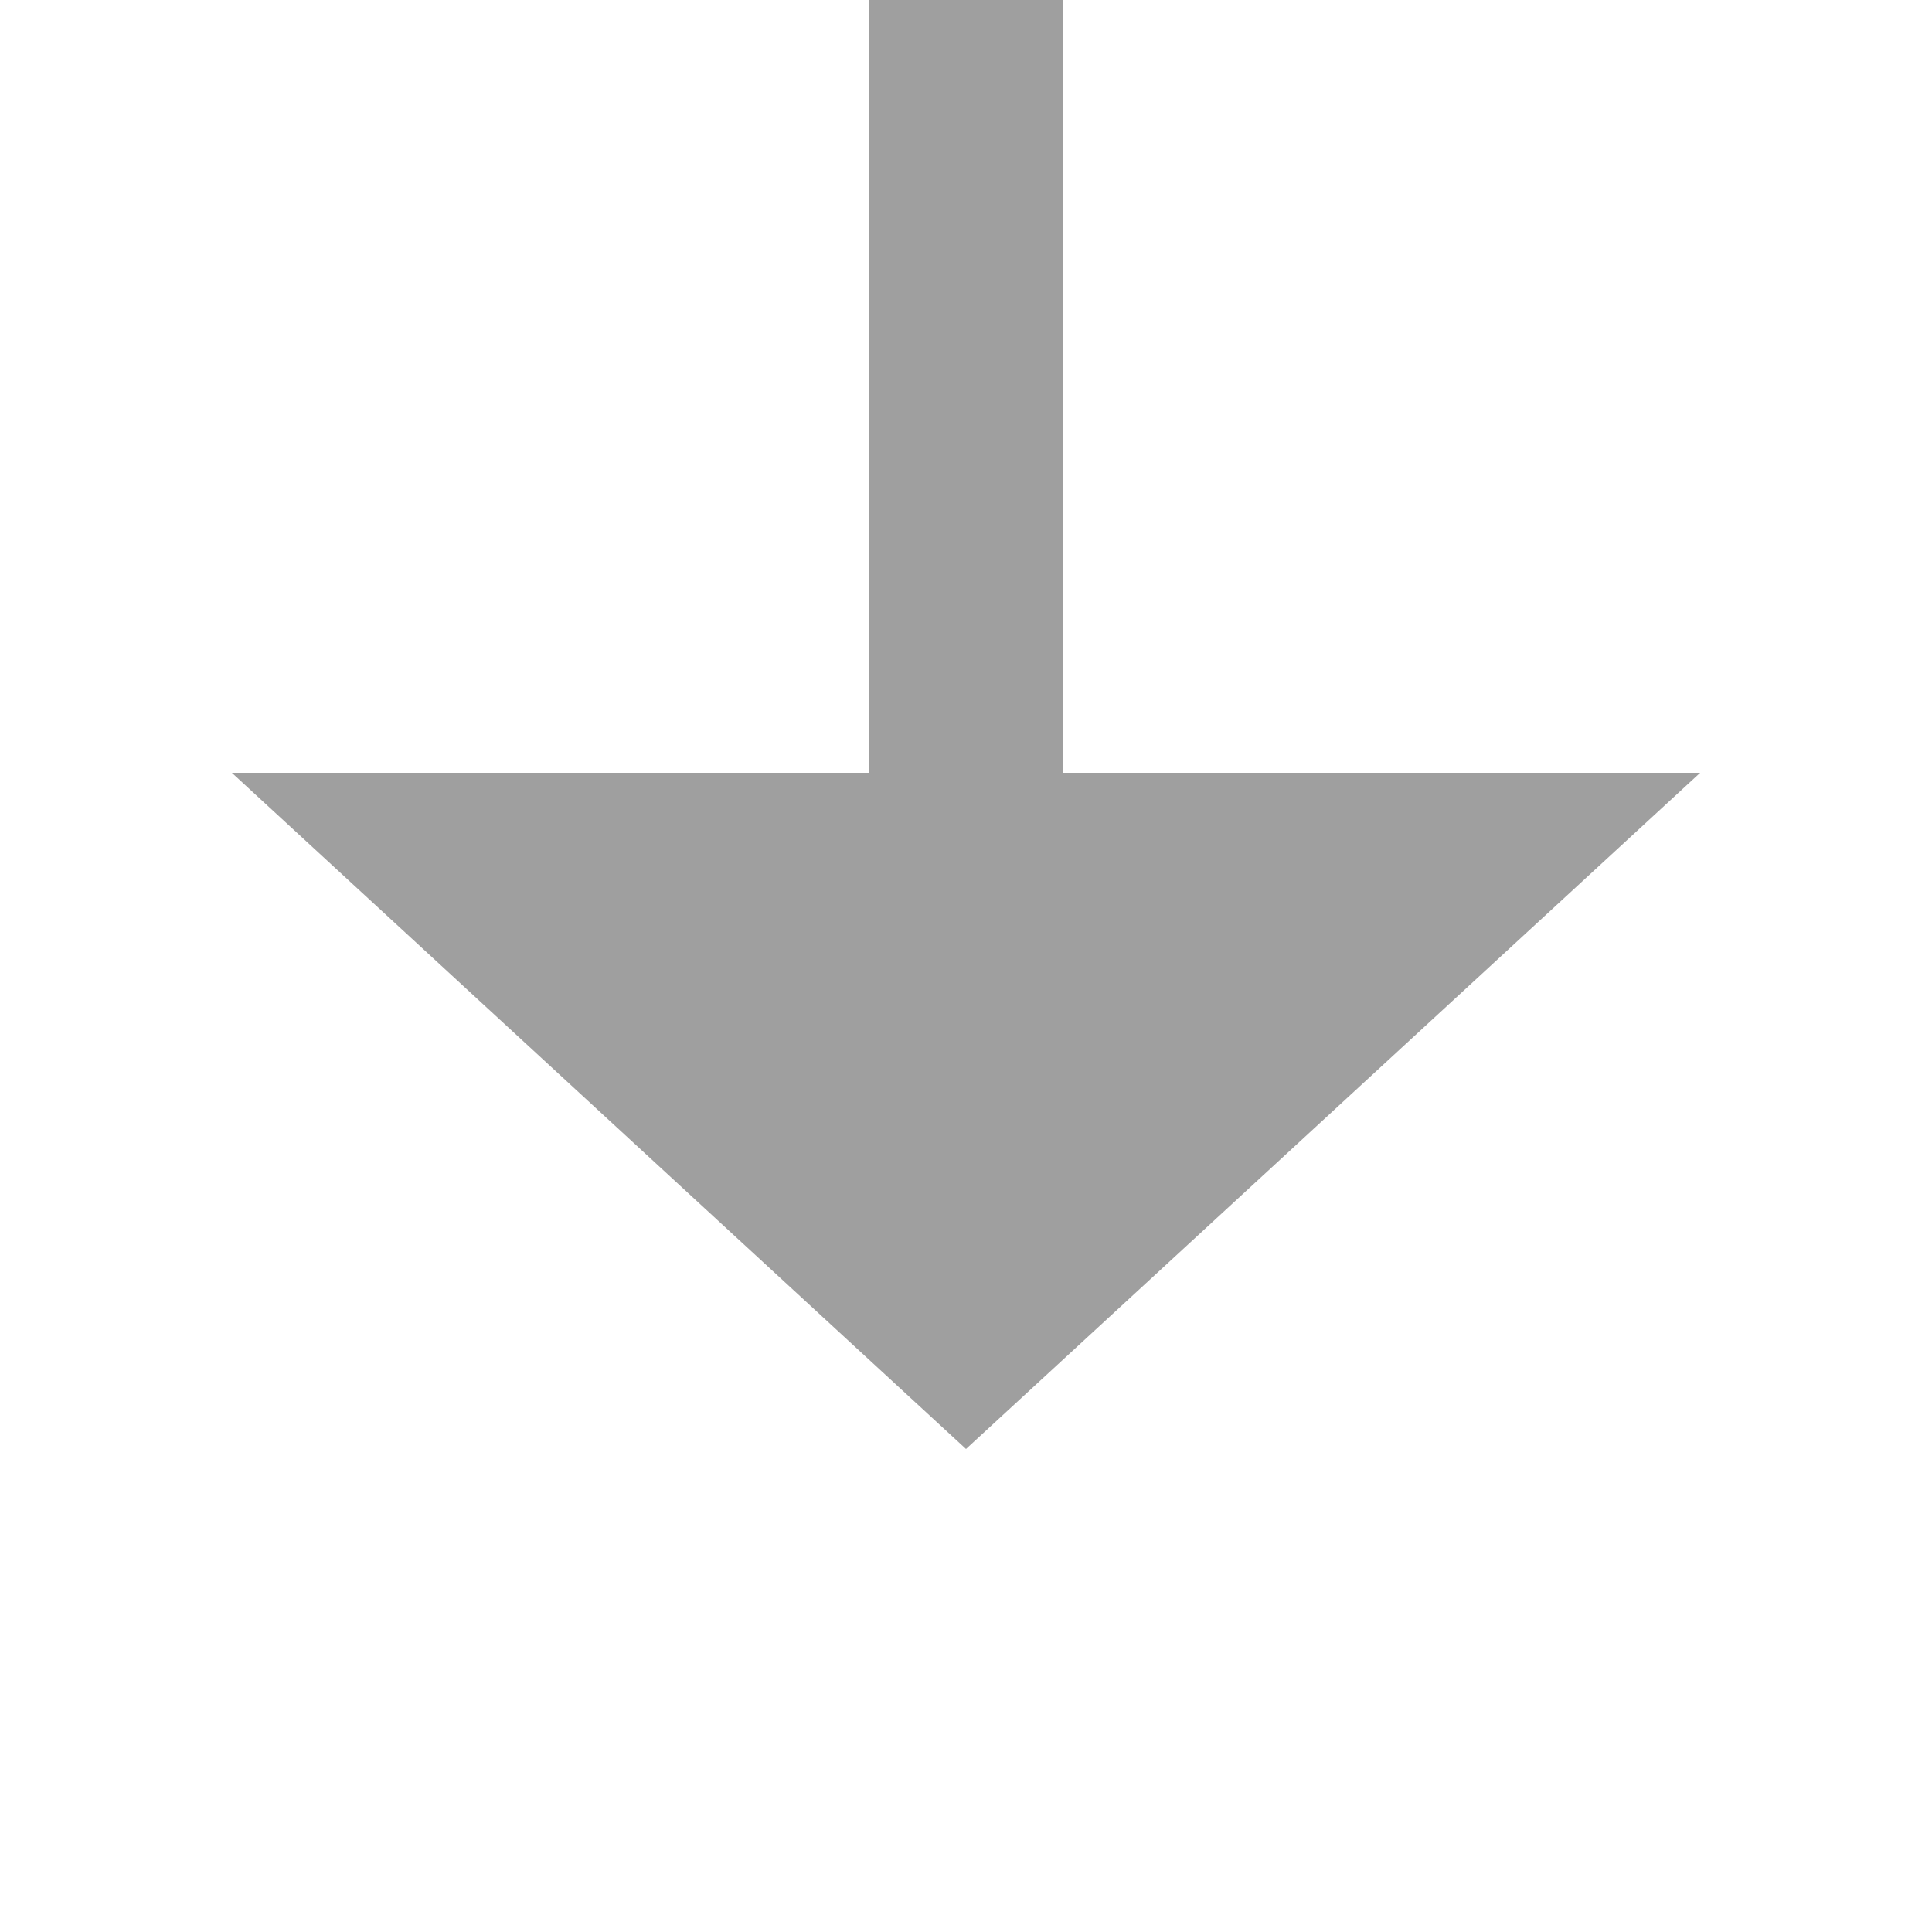
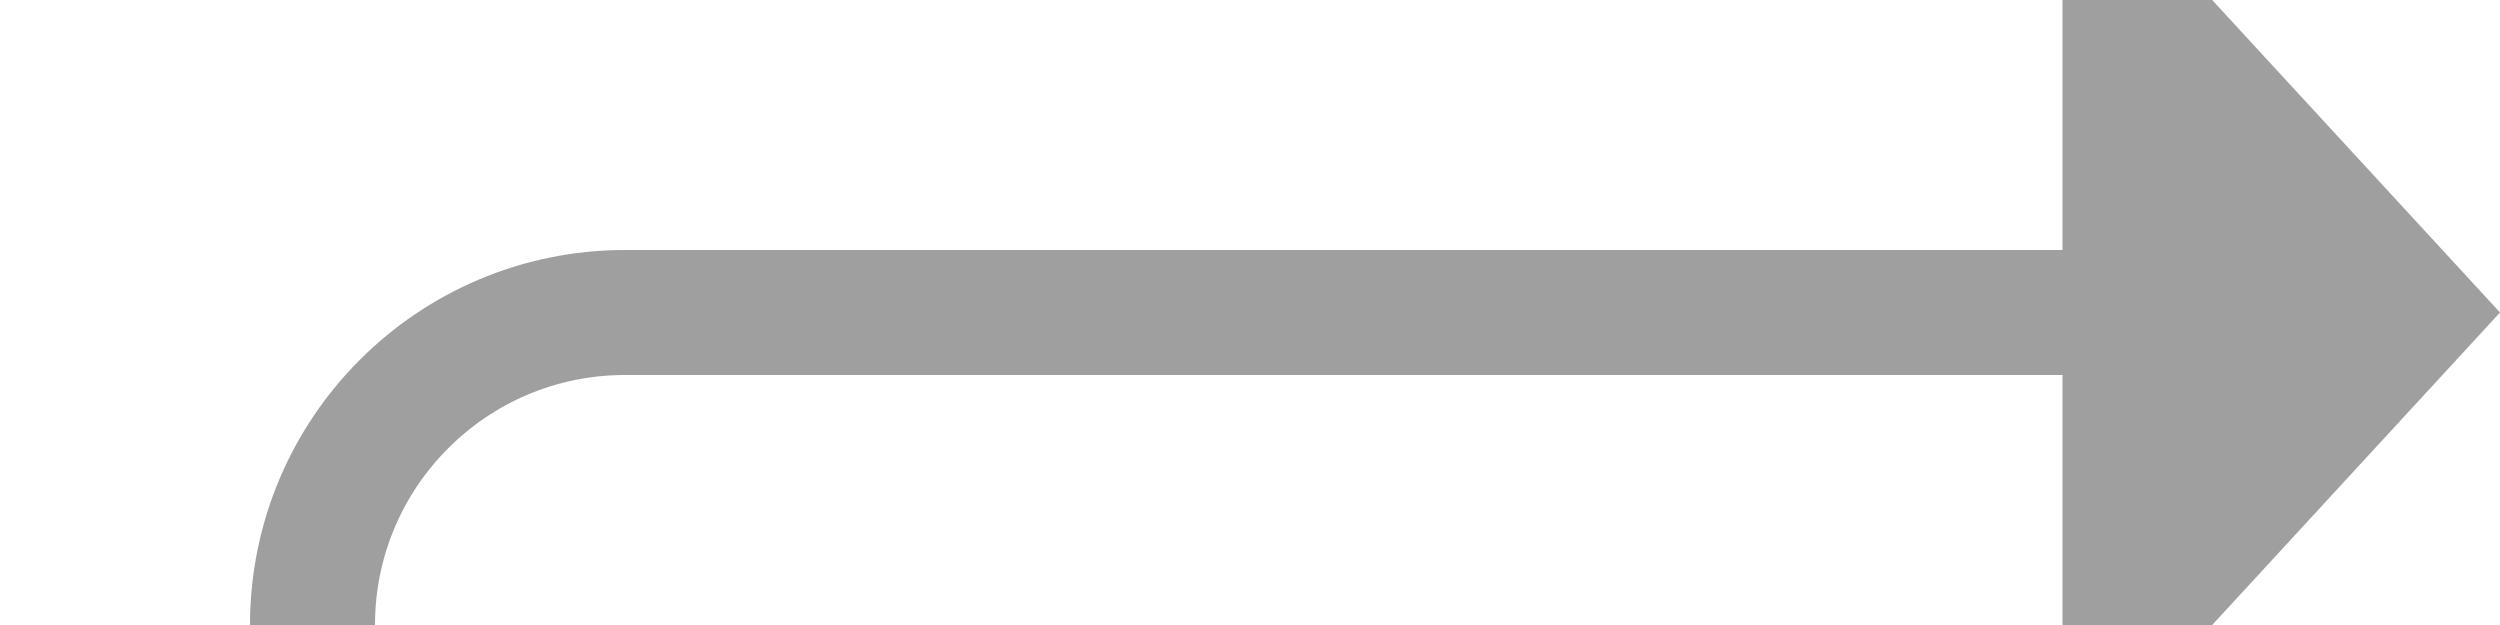
- <svg xmlns="http://www.w3.org/2000/svg" version="1.1" width="20px" height="20px" preserveAspectRatio="xMinYMid meet" viewBox="1261 191  20 18">
-   <path d="M 1079 176  L 1266 176  A 5 5 0 0 1 1271 181 L 1271 199  " stroke-width="2" stroke="#9f9f9f" fill="none" />
-   <path d="M 1263.4 198  L 1271 205  L 1278.6 198  L 1263.4 198  Z " fill-rule="nonzero" fill="#9f9f9f" stroke="none" />
+ <svg xmlns="http://www.w3.org/2000/svg" version="1.1" width="40px" height="10px" preserveAspectRatio="xMinYMid meet" viewBox="865 172  40 8">
+   <path d="M 840 429  L 865 429  A 5 5 0 0 0 870 424 L 870 181  A 5 5 0 0 1 875 176 L 899 176  " stroke-width="2" stroke="#9f9f9f" fill="none" />
+   <path d="M 898 183.6  L 905 176  L 898 168.4  L 898 183.6  Z " fill-rule="nonzero" fill="#9f9f9f" stroke="none" />
</svg>
